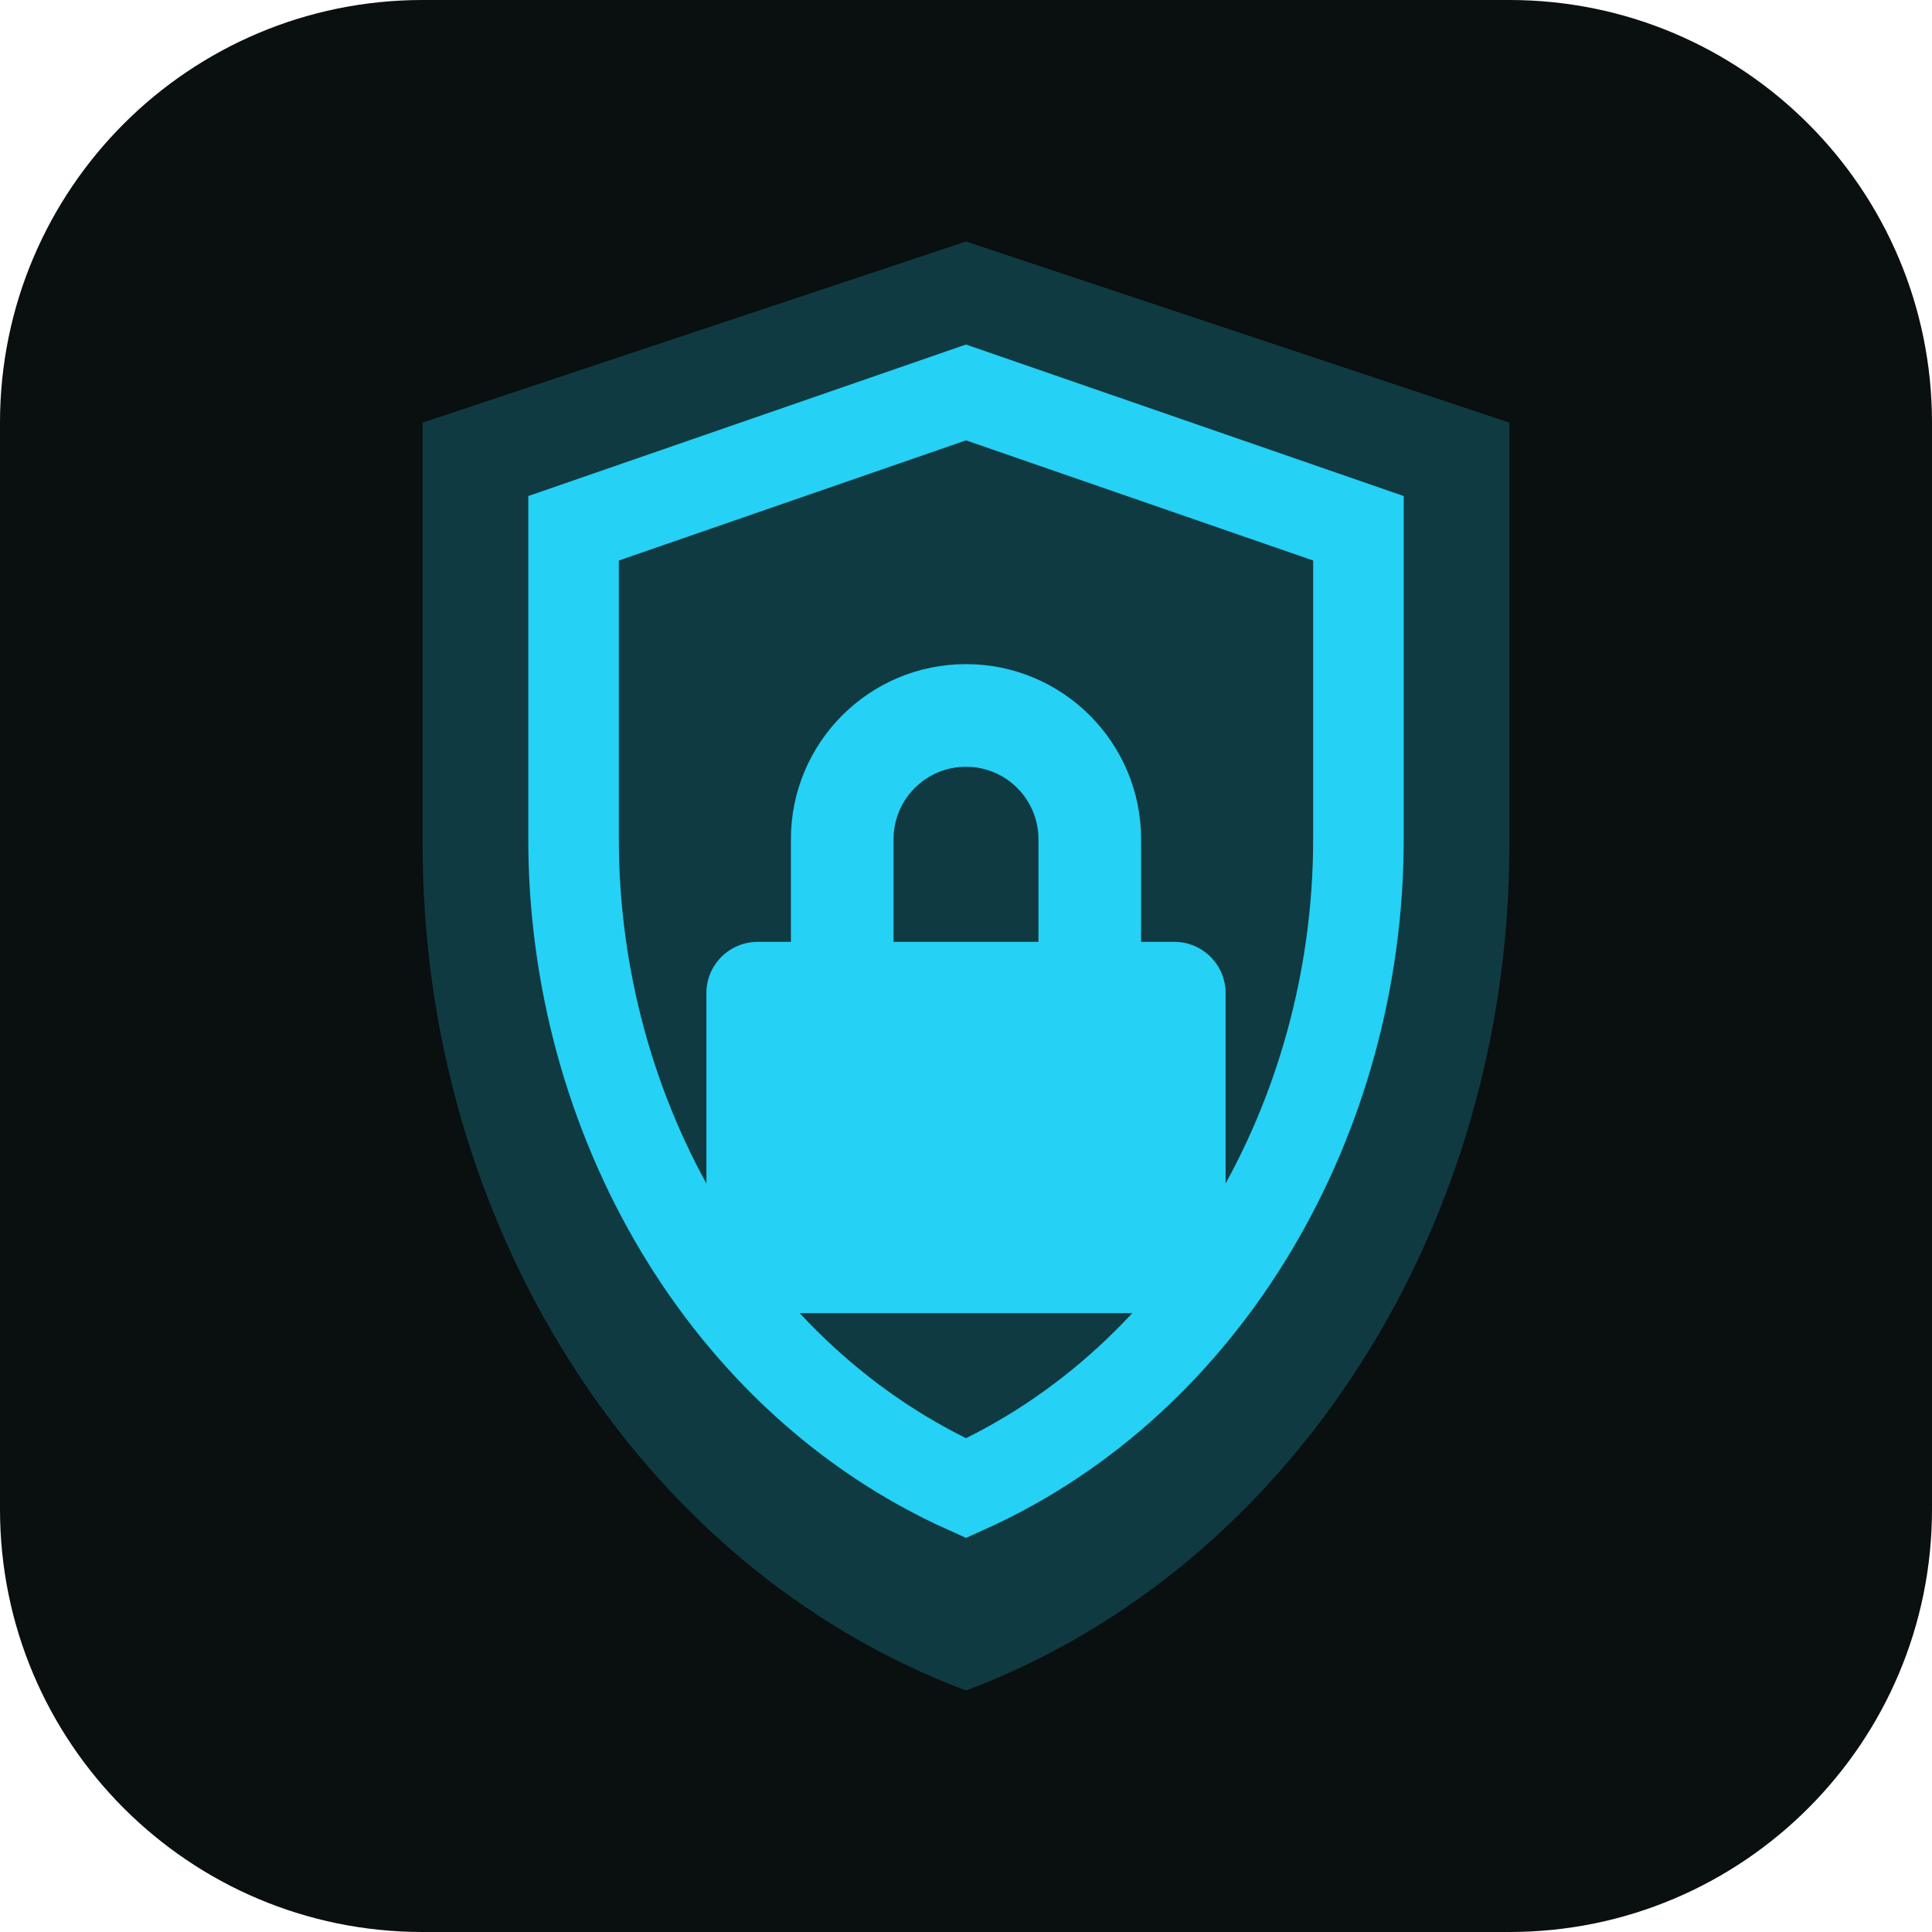
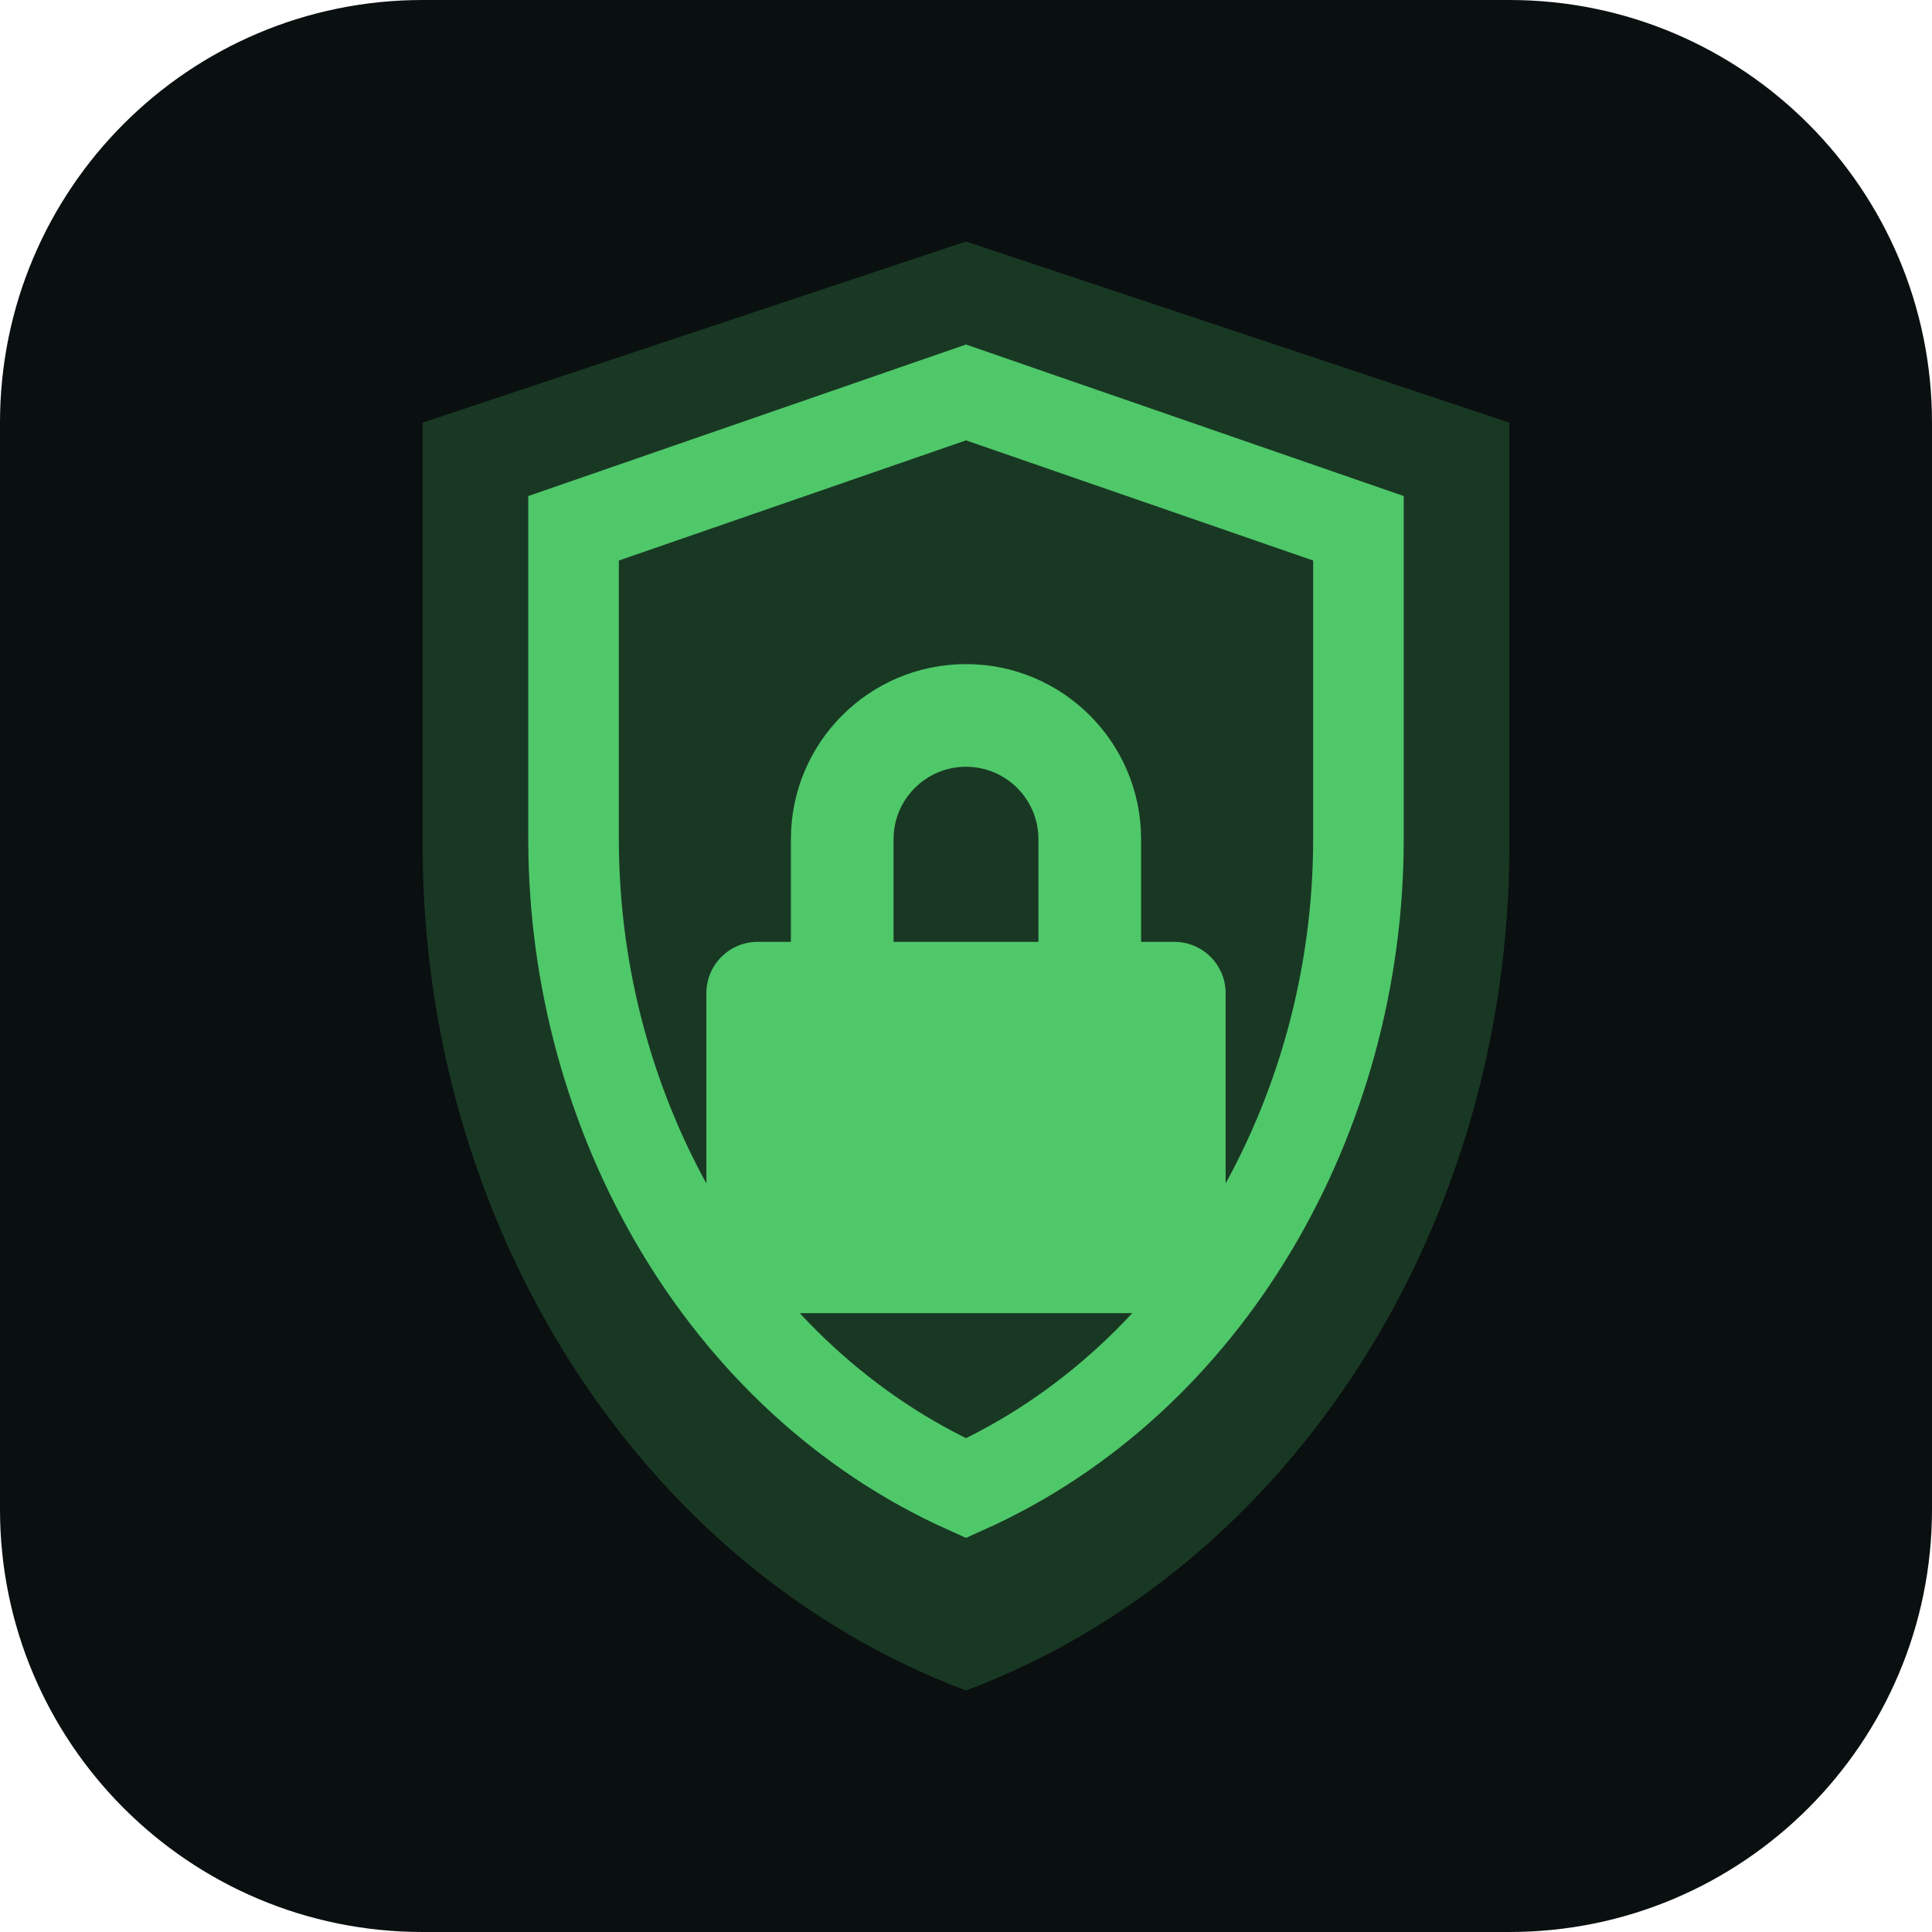
<svg xmlns="http://www.w3.org/2000/svg" viewBox="0 0 64 64" role="img" aria-label="Vamsi shield icon">
  <rect width="64" height="64" rx="14" fill="#0a0f10" />
-   <path d="M32 8l18 6v14c0 12.5-7.1 23.9-18 28-10.9-4.1-18-15.5-18-28V14l18-6z" fill="#25d1f4" opacity="0.22" />
-   <path d="M32 13l13 4.5v10.3c0 9.2-5 17.9-13 21.5-8-3.6-13-12.3-13-21.5V17.5L32 13z" fill="none" stroke="#25d1f4" stroke-width="3" />
-   <path d="M32 22a5.8 5.8 0 0 1 5.8 5.8v3.4h1.1a1.7 1.7 0 0 1 1.7 1.7v8.9a1.7 1.7 0 0 1-1.7 1.7H25.1a1.7 1.7 0 0 1-1.7-1.7v-8.9a1.7 1.7 0 0 1 1.7-1.7h1.1v-3.4A5.8 5.8 0 0 1 32 22zm0 3.4a2.4 2.4 0 0 0-2.4 2.4v3.4h4.8v-3.4A2.4 2.4 0 0 0 32 25.4z" fill="#25d1f4" />
+   <path d="M32 8l18 6v14c0 12.5-7.1 23.9-18 28-10.9-4.1-18-15.5-18-28V14l18-6z" fill="#4fc86a" opacity="0.22" />
+   <path d="M32 13l13 4.5v10.3c0 9.2-5 17.9-13 21.5-8-3.6-13-12.3-13-21.5V17.5L32 13z" fill="none" stroke="#4fc86a" stroke-width="3" />
+   <path d="M32 22a5.8 5.8 0 0 1 5.8 5.8v3.4h1.1a1.7 1.7 0 0 1 1.7 1.7v8.9a1.7 1.7 0 0 1-1.7 1.7H25.1a1.7 1.7 0 0 1-1.7-1.7v-8.9a1.7 1.7 0 0 1 1.7-1.7h1.1v-3.4A5.8 5.8 0 0 1 32 22zm0 3.4a2.4 2.4 0 0 0-2.4 2.4v3.4h4.8v-3.4A2.4 2.4 0 0 0 32 25.4z" fill="#4fc86a" />
</svg>
